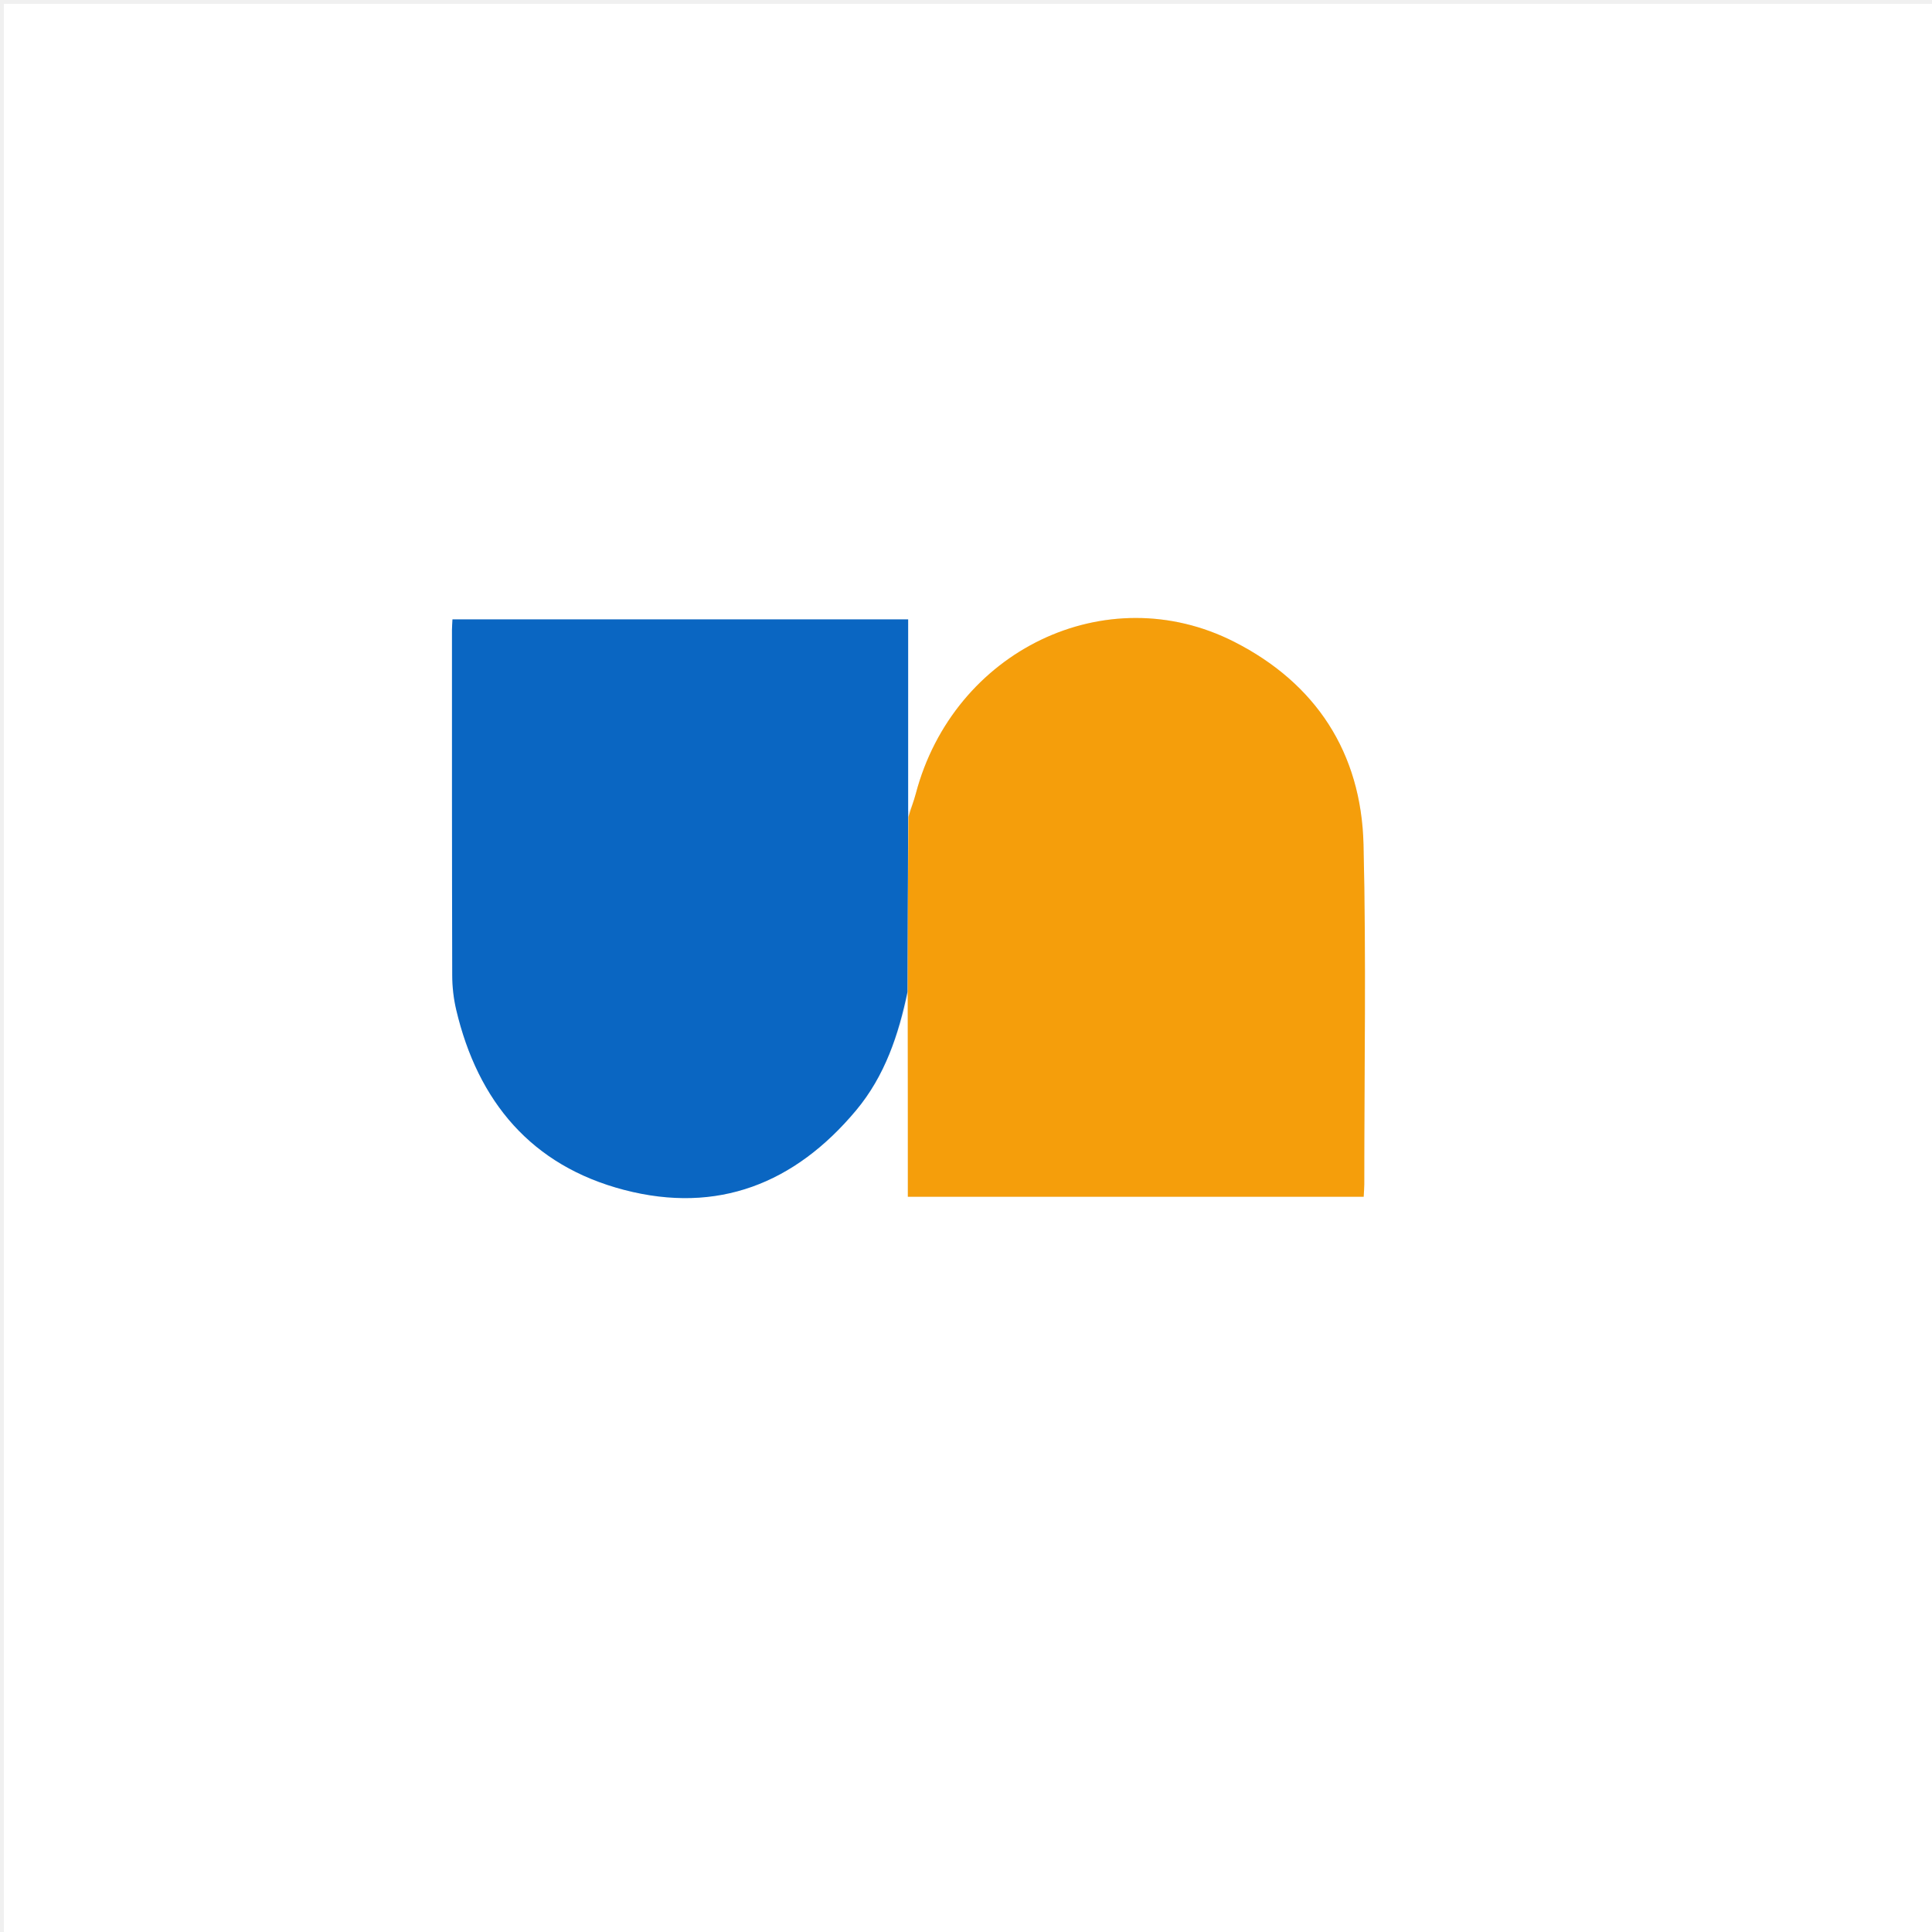
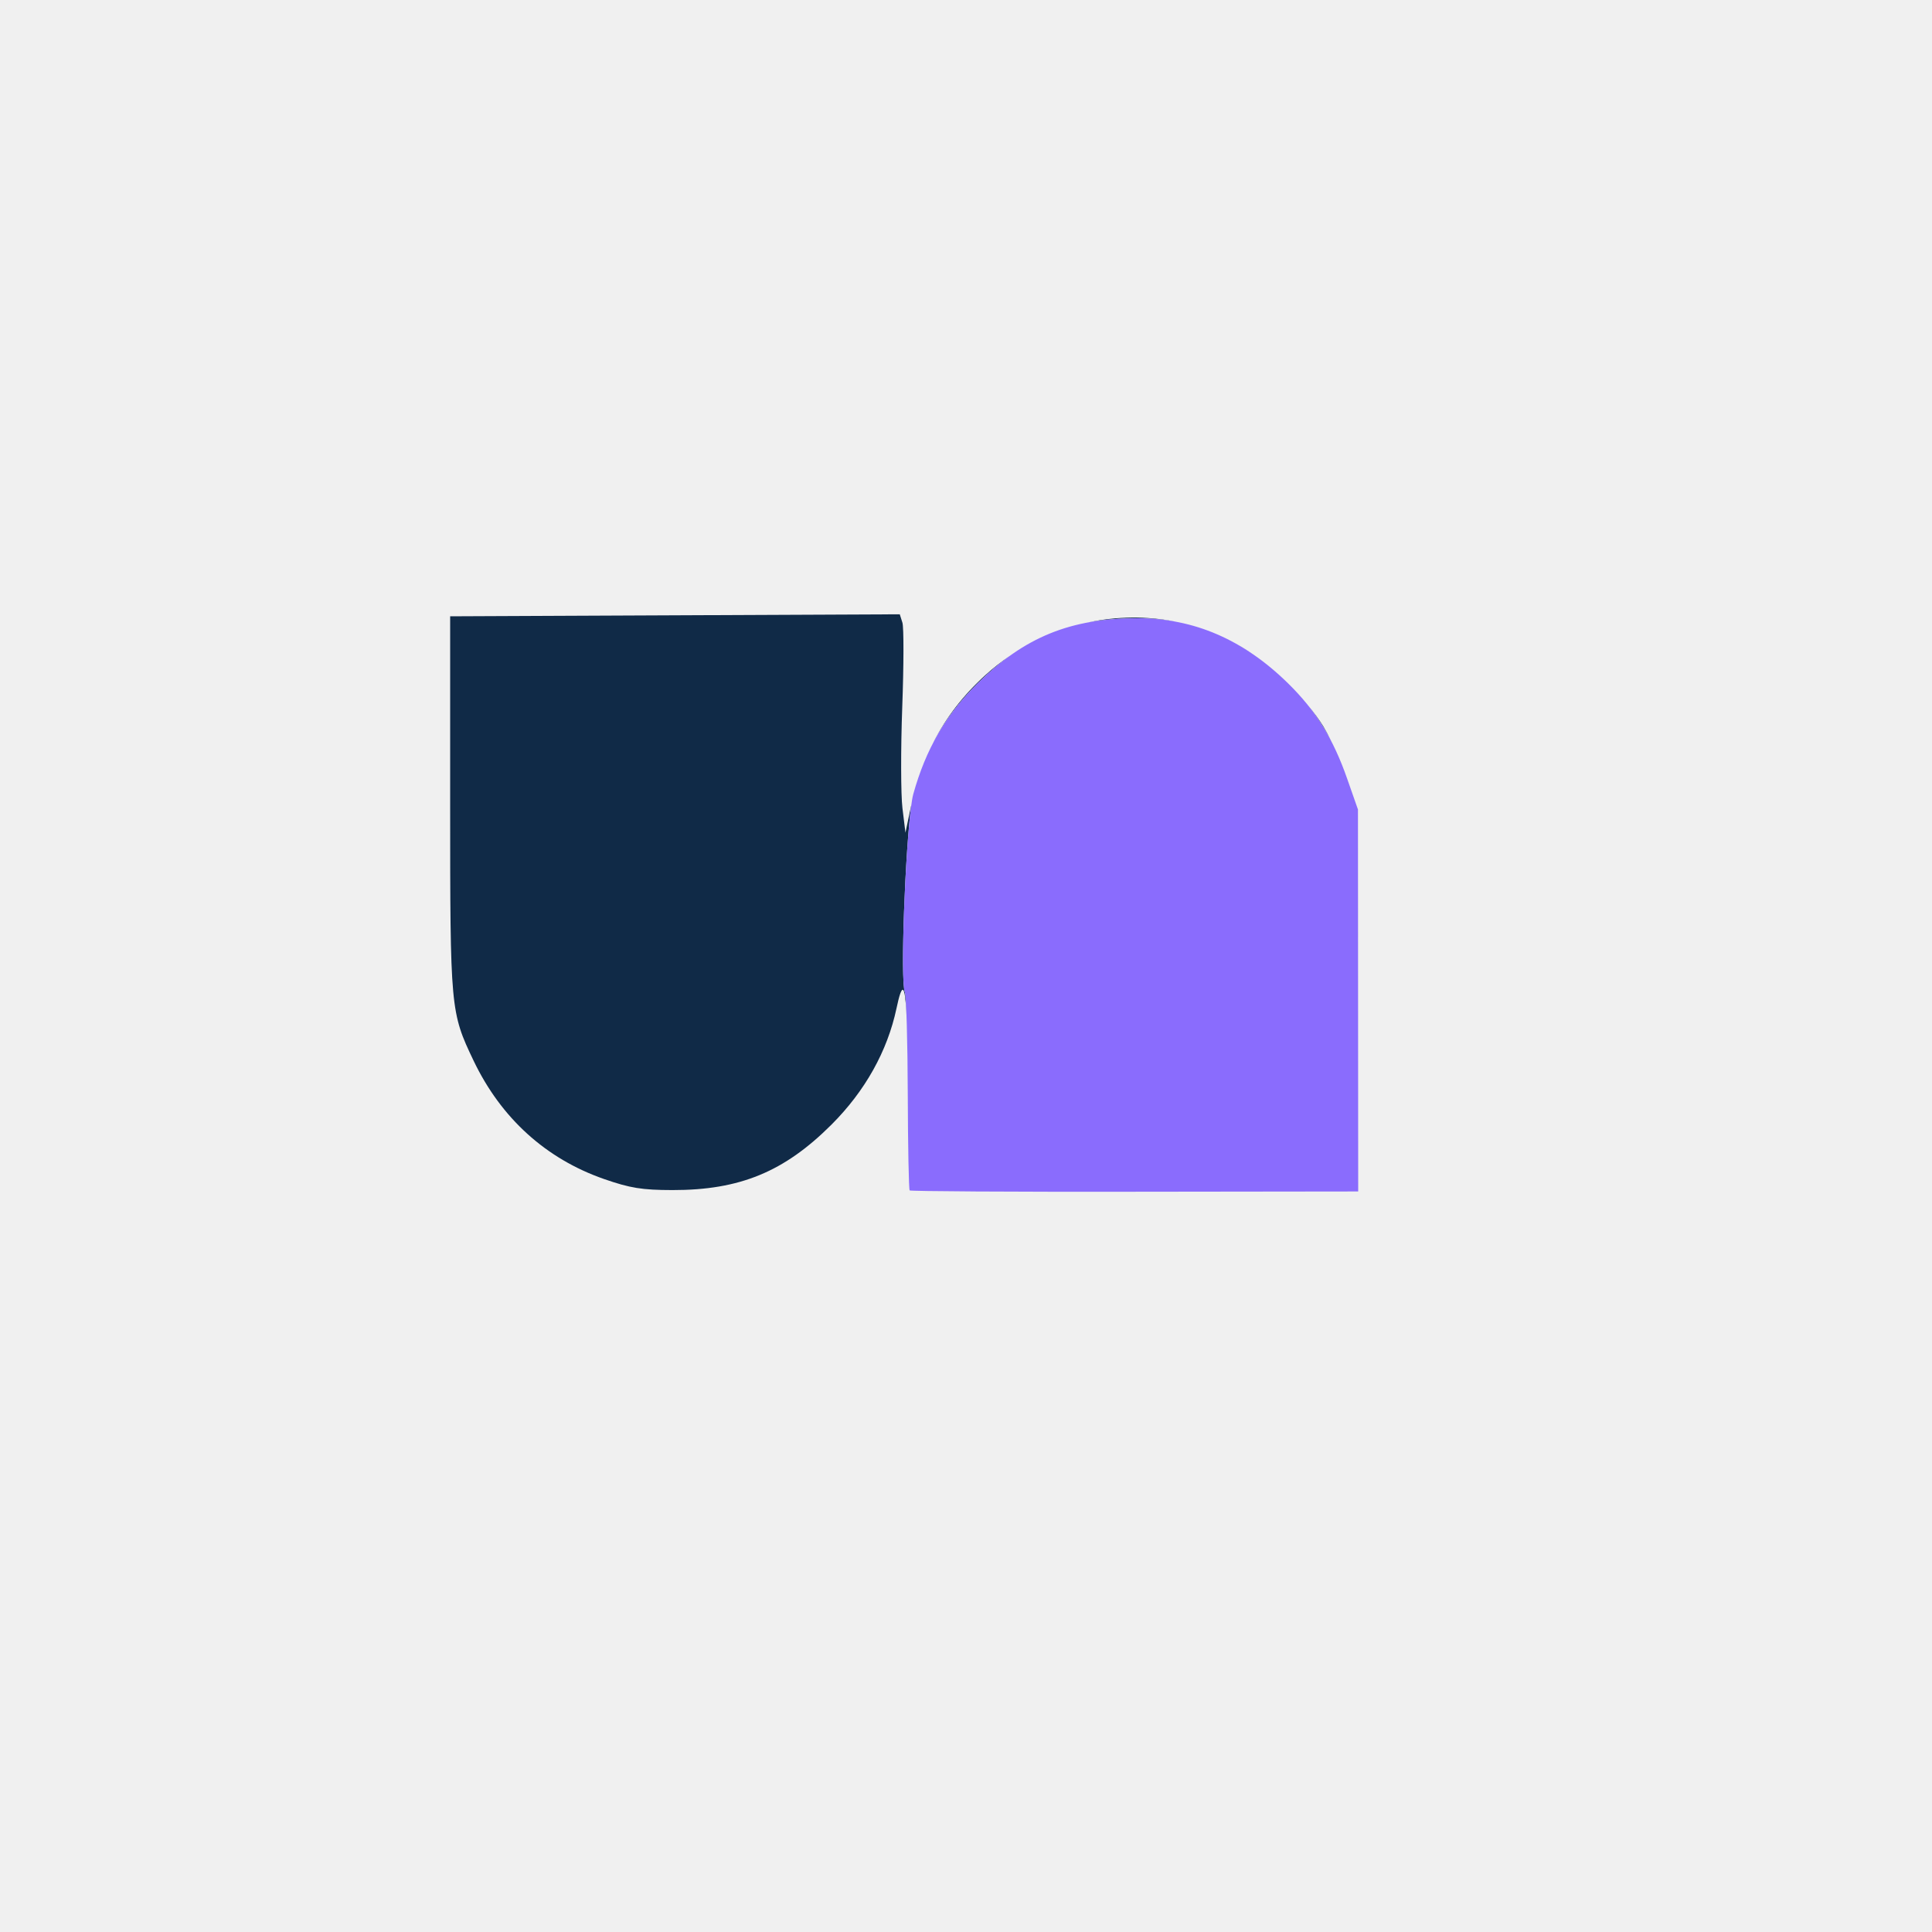
- <svg xmlns="http://www.w3.org/2000/svg" version="1.1" id="Layer_1" x="0px" y="0px" width="100%" viewBox="0 0 500 500" enable-background="new 0 0 500 500" xml:space="preserve">
-   <path fill="#FFFFFF" opacity="1" stroke="none" d=" M219,501   C146,501 73.5,501 1,501   C1,334.333 1,167.667 1,1   C167.667,1 334.333,1 501,1   C501,167.667 501,334.333 501,501   C407.167,501 313.333,501 219,501  M234.948,257.641   C234.948,274.926 234.948,292.212 234.948,309.714   C274.595,309.714 313.647,309.714 352.92,309.714   C352.983,308.471 353.074,307.502 353.074,306.533   C353.07,277.203 353.591,247.86 352.877,218.547   C352.297,194.768 340.504,176.822 319.437,166.11   C286.246,149.233 246.735,168.436 236.994,205.444   C236.502,207.313 235.783,209.121 235.031,210.035   C235.031,193.452 235.031,176.869 235.031,160.294   C195.355,160.294 156.317,160.294 117.1,160.294   C117.046,161.385 116.971,162.192 116.971,162.999   C116.974,192.803 116.954,222.608 117.035,252.412   C117.043,255.381 117.382,258.418 118.062,261.308   C123.664,285.113 137.595,301.712 161.543,307.951   C185.662,314.234 205.68,306.351 221.55,287.366   C229.03,278.417 232.539,267.796 234.948,257.641  z" />
-   <path fill="#0A66C2" opacity="1" stroke="none" d=" M234.875,256.641   C232.539,267.796 229.03,278.417 221.55,287.366   C205.68,306.351 185.662,314.234 161.543,307.951   C137.595,301.712 123.664,285.113 118.062,261.308   C117.382,258.418 117.043,255.381 117.035,252.412   C116.954,222.608 116.974,192.803 116.971,162.999   C116.971,162.192 117.046,161.385 117.1,160.294   C156.317,160.294 195.355,160.294 235.031,160.294   C235.031,176.869 235.031,193.452 235.027,210.963   C234.973,226.807 234.924,241.724 234.875,256.641  z" />
-   <path fill="#F59E0B" opacity="1" stroke="none" d=" M234.911,257.141   C234.924,241.724 234.973,226.807 235.096,211.424   C235.783,209.121 236.502,207.313 236.994,205.444   C246.735,168.436 286.246,149.233 319.437,166.11   C340.504,176.822 352.297,194.768 352.877,218.547   C353.591,247.86 353.07,277.203 353.074,306.533   C353.074,307.502 352.983,308.471 352.92,309.714   C313.647,309.714 274.595,309.714 234.948,309.714   C234.948,292.212 234.948,274.926 234.911,257.141  z" />
+ <svg xmlns="http://www.w3.org/2000/svg" width="500" height="500" viewBox="0 0 500 500">
+   <g>
+     <path d="M 235.86 208.25 C234.29,219.52 232.96,253.75 234.18,256.80 C234.33,257.18 234.48,259.33 234.60,262.66 C234.20,254.26 233.42,254.31 232.01,260.97 C229.66,272.03 223.89,282.35 215.21,291.03 C202.95,303.28 191.45,308.01 174.04,307.99 C166.16,307.98 163.08,307.48 156.32,305.13 C141.26,299.88 129.67,289.37 122.56,274.50 C116.57,261.95 116.50,261.21 116.50,208.00 L 116.50 159.50 L 174.68 159.24 L 232.86 158.98 L 233.54 161.13 C233.92,162.31 233.90,172.16 233.50,183.02 C233.10,193.88 233.13,205.63 233.55,209.13 L 234.33 215.50 L 235.59 209.50 C235.67,209.08 235.76,208.67 235.86,208.25 ZM 261.21 169.83 C258.44,171.83 255.73,174.16 253.01,176.85 C248.20,181.62 244.46,186.59 241.53,192.17 C244.89,185.60 249.35,179.85 255.07,174.67 C257.02,172.90 259.07,171.28 261.21,169.83 ZM 304.06 160.85 C300.94,160.28 297.74,160.00 294.44,160.00 C289.85,160.00 285.63,160.34 281.69,161.06 C289.06,159.50 296.68,159.41 304.06,160.85 ZM 344.59 191.93 C342.84,188.54 340.86,185.48 338.54,182.57 C340.08,184.43 341.42,186.27 342.49,188.01 C343.11,189.03 343.84,190.40 344.59,191.93 ZM 323.55 168.83 C322.64,168.23 321.73,167.65 320.81,167.11 C321.04,167.25 321.27,167.38 321.50,167.52 C322.17,167.92 322.86,168.36 323.55,168.83 Z" fill="rgba(16,42,71,1)" />
+     <path d="M 235.42 308.08 C235.19,307.85 234.97,296.60 234.93,283.08 C234.89,269.56 234.55,257.74 234.18,256.80 C232.83,253.42 234.60,211.86 236.36,205.50 C239.59,193.90 244.70,185.09 253.01,176.85 C265.10,164.87 277.07,160.00 294.44,160.00 C309.01,160.00 321.80,165.53 333.31,176.81 C340.50,183.85 345.02,191.13 348.64,201.51 L 351.44 209.50 L 351.47 258.92 L 351.50 308.35 L 293.67 308.42 C261.86,308.47 235.65,308.31 235.42,308.08 Z" fill="rgba(138,108,253,1)" />
+   </g>
</svg>
